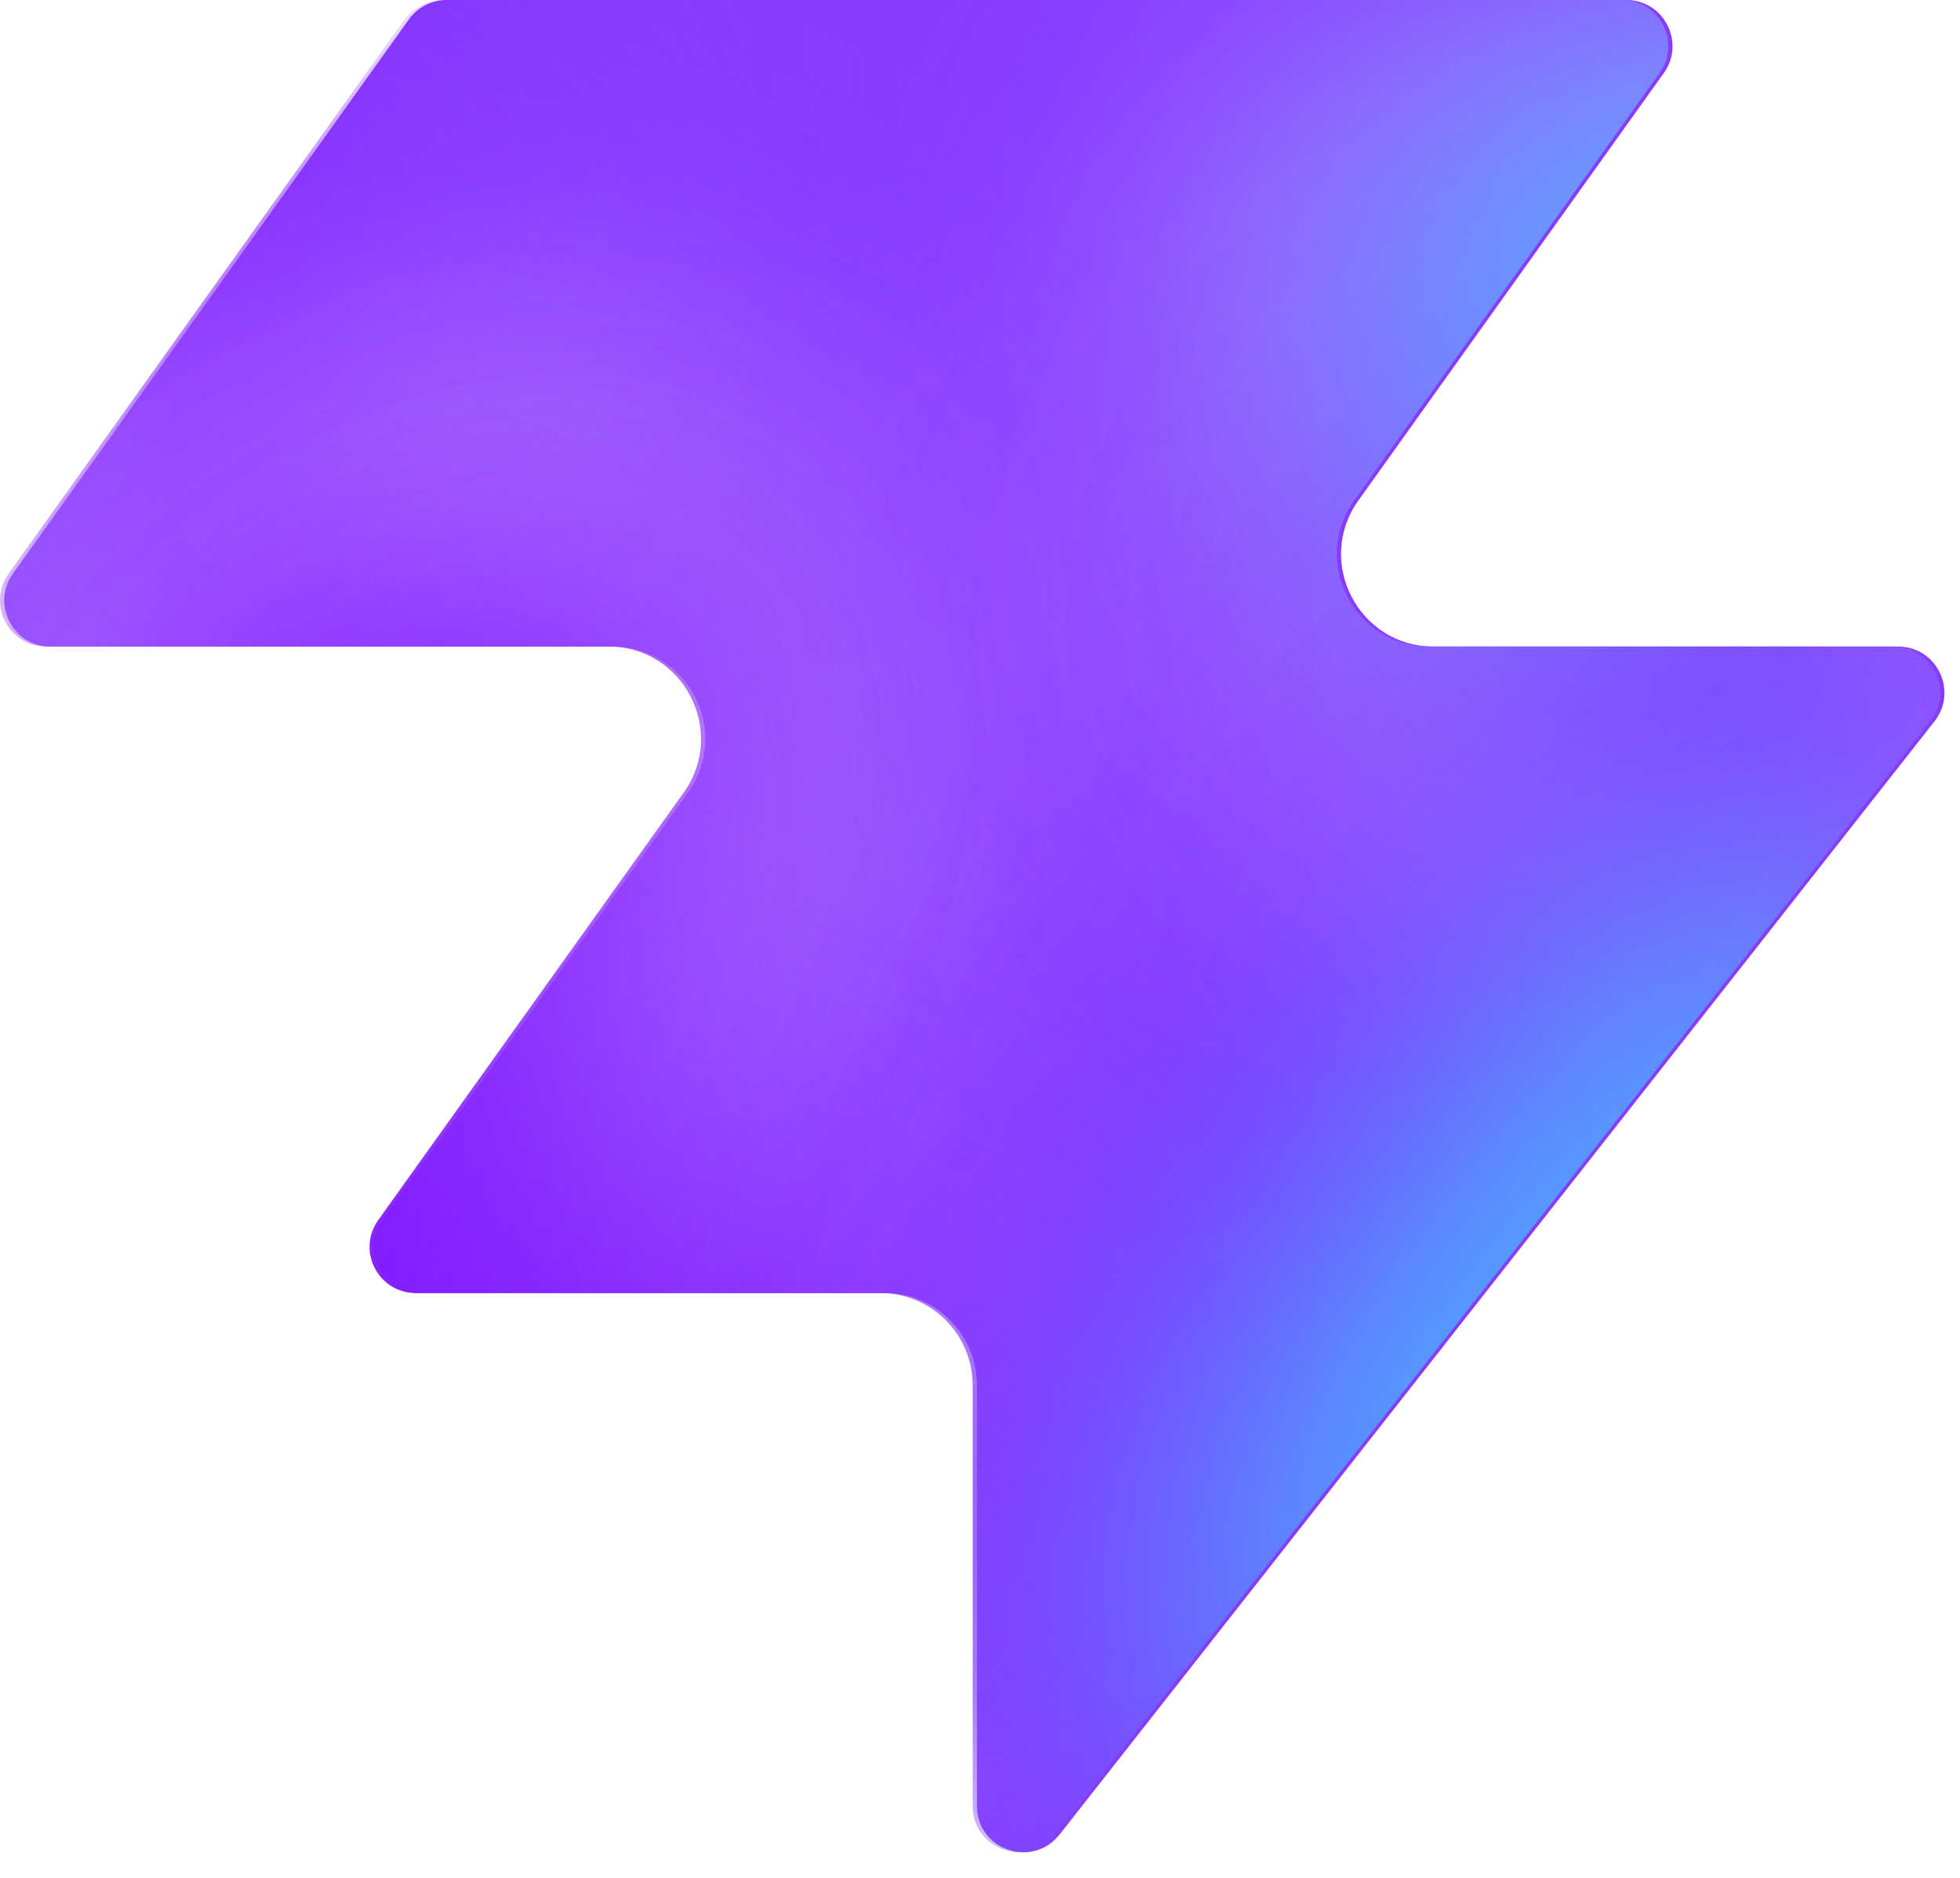
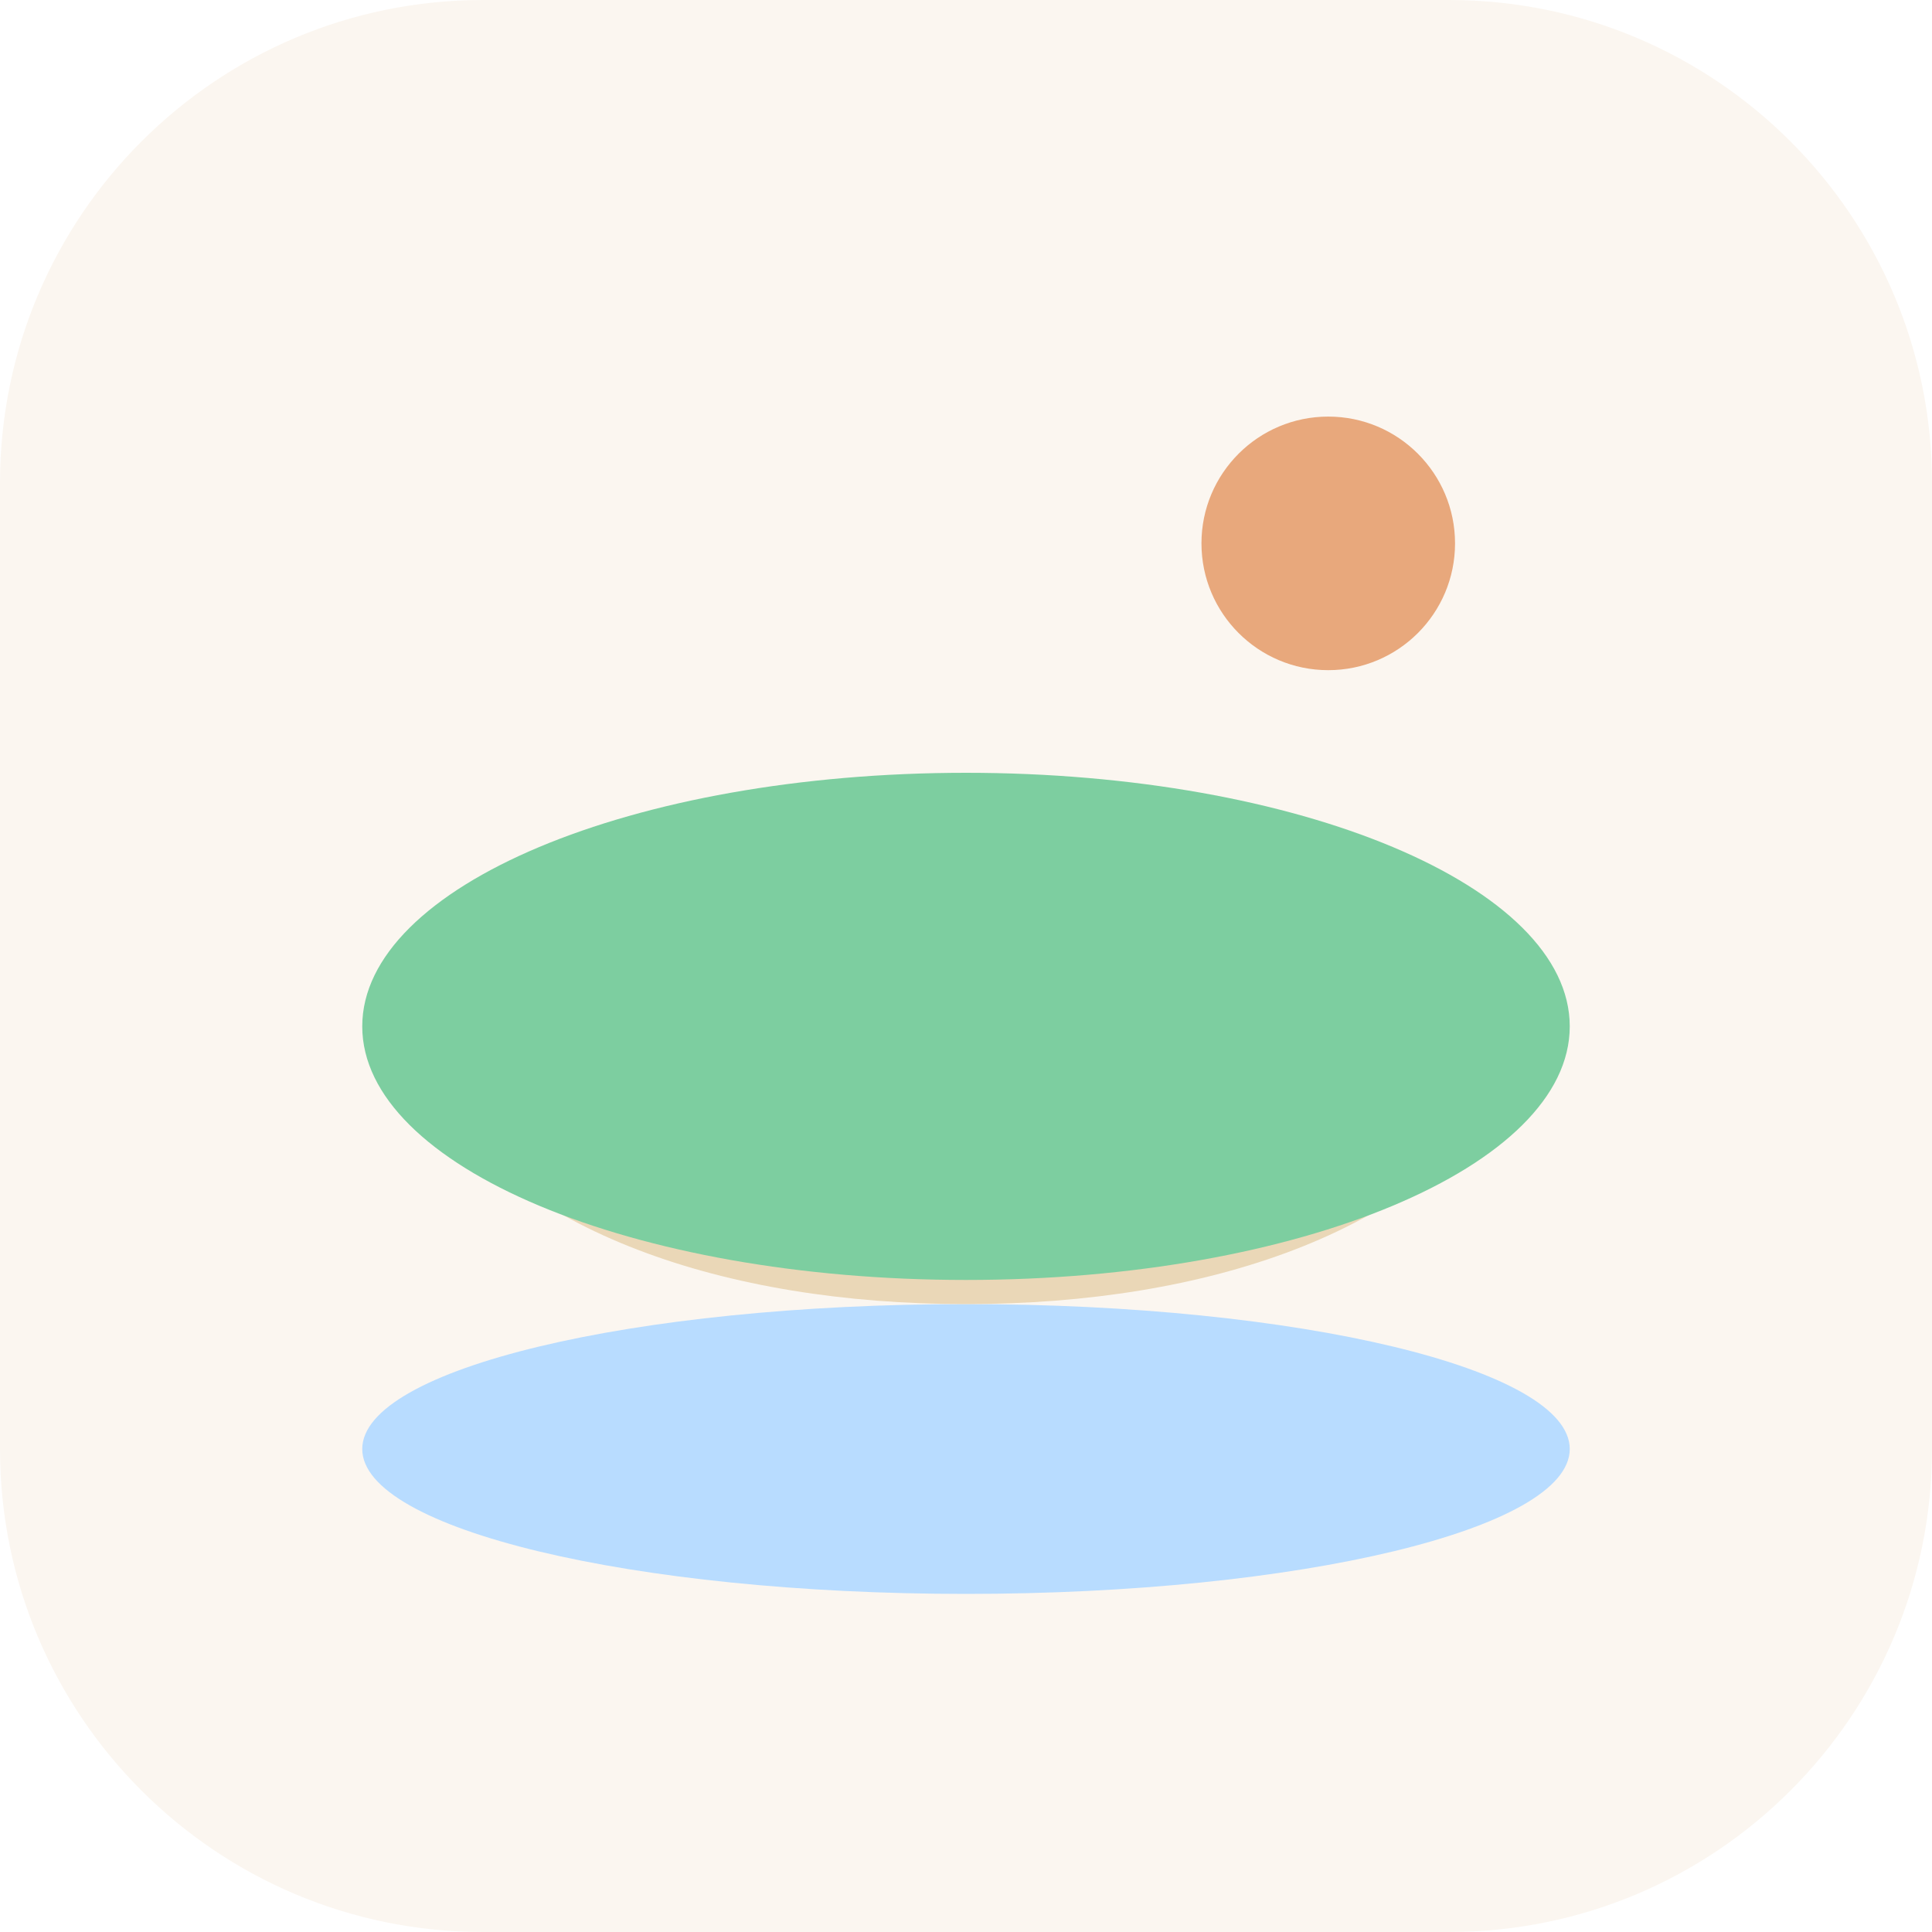
- <svg xmlns="http://www.w3.org/2000/svg" width="48" height="46" fill="none" viewBox="0 0 48 46">
-   <path fill="#863bff" d="M25.946 44.938c-.664.845-2.021.375-2.021-.698V33.937a2.26 2.26 0 0 0-2.262-2.262H10.287c-.92 0-1.456-1.04-.92-1.788l7.48-10.471c1.07-1.497 0-3.578-1.842-3.578H1.237c-.92 0-1.456-1.04-.92-1.788L10.013.474c.214-.297.556-.474.92-.474h28.894c.92 0 1.456 1.04.92 1.788l-7.48 10.471c-1.07 1.498 0 3.579 1.842 3.579h11.377c.943 0 1.473 1.088.89 1.83L25.947 44.94z" style="fill:#863bff;fill:color(display-p3 .525 .23 1);fill-opacity:1" />
-   <mask id="a" width="48" height="46" x="0" y="0" maskUnits="userSpaceOnUse" style="mask-type:alpha">
-     <path fill="#000" d="M25.842 44.938c-.664.844-2.021.375-2.021-.698V33.937a2.26 2.26 0 0 0-2.262-2.262H10.183c-.92 0-1.456-1.04-.92-1.788l7.48-10.471c1.07-1.498 0-3.579-1.842-3.579H1.133c-.92 0-1.456-1.04-.92-1.787L9.91.473c.214-.297.556-.474.92-.474h28.894c.92 0 1.456 1.04.92 1.788l-7.48 10.471c-1.07 1.498 0 3.578 1.842 3.578h11.377c.943 0 1.473 1.088.89 1.832L25.843 44.94z" style="fill:#000;fill-opacity:1" />
-   </mask>
-   <g mask="url(#a)">
-     <g filter="url(#b)">
-       <ellipse cx="5.508" cy="14.704" fill="#ede6ff" rx="5.508" ry="14.704" style="fill:#ede6ff;fill:color(display-p3 .927 .903 1);fill-opacity:1" transform="matrix(.00324 1 1 -.00324 -4.47 31.516)" />
-     </g>
-     <g filter="url(#c)">
-       <ellipse cx="10.399" cy="29.851" fill="#ede6ff" rx="10.399" ry="29.851" style="fill:#ede6ff;fill:color(display-p3 .927 .903 1);fill-opacity:1" transform="matrix(.00324 1 1 -.00324 -39.328 7.883)" />
-     </g>
-     <g filter="url(#d)">
-       <ellipse cx="5.508" cy="30.487" fill="#7e14ff" rx="5.508" ry="30.487" style="fill:#7e14ff;fill:color(display-p3 .492 .077 1);fill-opacity:1" transform="rotate(89.814 -25.913 -14.639)scale(1 -1)" />
-     </g>
-     <g filter="url(#e)">
-       <ellipse cx="5.508" cy="30.599" fill="#7e14ff" rx="5.508" ry="30.599" style="fill:#7e14ff;fill:color(display-p3 .492 .077 1);fill-opacity:1" transform="rotate(89.814 -32.644 -3.334)scale(1 -1)" />
-     </g>
-     <g filter="url(#f)">
-       <ellipse cx="5.508" cy="30.599" fill="#7e14ff" rx="5.508" ry="30.599" style="fill:#7e14ff;fill:color(display-p3 .492 .077 1);fill-opacity:1" transform="matrix(.00324 1 1 -.00324 -34.34 30.47)" />
-     </g>
-     <g filter="url(#g)">
-       <ellipse cx="14.072" cy="22.078" fill="#ede6ff" rx="14.072" ry="22.078" style="fill:#ede6ff;fill:color(display-p3 .927 .903 1);fill-opacity:1" transform="rotate(93.35 24.506 48.493)scale(-1 1)" />
-     </g>
-     <g filter="url(#h)">
-       <ellipse cx="3.47" cy="21.501" fill="#7e14ff" rx="3.47" ry="21.501" style="fill:#7e14ff;fill:color(display-p3 .492 .077 1);fill-opacity:1" transform="rotate(89.009 28.708 47.59)scale(-1 1)" />
-     </g>
-     <g filter="url(#i)">
-       <ellipse cx="3.47" cy="21.501" fill="#7e14ff" rx="3.47" ry="21.501" style="fill:#7e14ff;fill:color(display-p3 .492 .077 1);fill-opacity:1" transform="rotate(89.009 28.708 47.59)scale(-1 1)" />
-     </g>
-     <g filter="url(#j)">
-       <ellipse cx=".387" cy="8.972" fill="#7e14ff" rx="4.407" ry="29.108" style="fill:#7e14ff;fill:color(display-p3 .492 .077 1);fill-opacity:1" transform="rotate(39.51 .387 8.972)" />
-     </g>
-     <g filter="url(#k)">
-       <ellipse cx="47.523" cy="-6.092" fill="#7e14ff" rx="4.407" ry="29.108" style="fill:#7e14ff;fill:color(display-p3 .492 .077 1);fill-opacity:1" transform="rotate(37.892 47.523 -6.092)" />
-     </g>
-     <g filter="url(#l)">
-       <ellipse cx="41.412" cy="6.333" fill="#47bfff" rx="5.971" ry="9.665" style="fill:#47bfff;fill:color(display-p3 .28 .748 1);fill-opacity:1" transform="rotate(37.892 41.412 6.333)" />
-     </g>
-     <g filter="url(#m)">
-       <ellipse cx="-1.879" cy="38.332" fill="#7e14ff" rx="4.407" ry="29.108" style="fill:#7e14ff;fill:color(display-p3 .492 .077 1);fill-opacity:1" transform="rotate(37.892 -1.88 38.332)" />
-     </g>
-     <g filter="url(#n)">
-       <ellipse cx="-1.879" cy="38.332" fill="#7e14ff" rx="4.407" ry="29.108" style="fill:#7e14ff;fill:color(display-p3 .492 .077 1);fill-opacity:1" transform="rotate(37.892 -1.88 38.332)" />
-     </g>
-     <g filter="url(#o)">
-       <ellipse cx="35.651" cy="29.907" fill="#7e14ff" rx="4.407" ry="29.108" style="fill:#7e14ff;fill:color(display-p3 .492 .077 1);fill-opacity:1" transform="rotate(37.892 35.651 29.907)" />
-     </g>
-     <g filter="url(#p)">
-       <ellipse cx="38.418" cy="32.4" fill="#47bfff" rx="5.971" ry="15.297" style="fill:#47bfff;fill:color(display-p3 .28 .748 1);fill-opacity:1" transform="rotate(37.892 38.418 32.4)" />
-     </g>
-   </g>
-   <defs>
-     <filter id="b" width="60.045" height="41.654" x="-19.77" y="16.149" color-interpolation-filters="sRGB" filterUnits="userSpaceOnUse">
-       <feFlood flood-opacity="0" result="BackgroundImageFix" />
-       <feBlend in="SourceGraphic" in2="BackgroundImageFix" result="shape" />
-       <feGaussianBlur result="effect1_foregroundBlur_2002_17158" stdDeviation="7.659" />
-     </filter>
-     <filter id="c" width="90.34" height="51.437" x="-54.613" y="-7.533" color-interpolation-filters="sRGB" filterUnits="userSpaceOnUse">
-       <feFlood flood-opacity="0" result="BackgroundImageFix" />
-       <feBlend in="SourceGraphic" in2="BackgroundImageFix" result="shape" />
-       <feGaussianBlur result="effect1_foregroundBlur_2002_17158" stdDeviation="7.659" />
-     </filter>
-     <filter id="d" width="79.355" height="29.4" x="-49.64" y="2.03" color-interpolation-filters="sRGB" filterUnits="userSpaceOnUse">
-       <feFlood flood-opacity="0" result="BackgroundImageFix" />
-       <feBlend in="SourceGraphic" in2="BackgroundImageFix" result="shape" />
-       <feGaussianBlur result="effect1_foregroundBlur_2002_17158" stdDeviation="4.596" />
-     </filter>
-     <filter id="e" width="79.579" height="29.4" x="-45.045" y="20.029" color-interpolation-filters="sRGB" filterUnits="userSpaceOnUse">
-       <feFlood flood-opacity="0" result="BackgroundImageFix" />
-       <feBlend in="SourceGraphic" in2="BackgroundImageFix" result="shape" />
-       <feGaussianBlur result="effect1_foregroundBlur_2002_17158" stdDeviation="4.596" />
-     </filter>
-     <filter id="f" width="79.579" height="29.4" x="-43.513" y="21.178" color-interpolation-filters="sRGB" filterUnits="userSpaceOnUse">
-       <feFlood flood-opacity="0" result="BackgroundImageFix" />
-       <feBlend in="SourceGraphic" in2="BackgroundImageFix" result="shape" />
-       <feGaussianBlur result="effect1_foregroundBlur_2002_17158" stdDeviation="4.596" />
-     </filter>
-     <filter id="g" width="74.749" height="58.852" x="15.756" y="-17.901" color-interpolation-filters="sRGB" filterUnits="userSpaceOnUse">
-       <feFlood flood-opacity="0" result="BackgroundImageFix" />
-       <feBlend in="SourceGraphic" in2="BackgroundImageFix" result="shape" />
-       <feGaussianBlur result="effect1_foregroundBlur_2002_17158" stdDeviation="7.659" />
-     </filter>
-     <filter id="h" width="61.377" height="25.362" x="23.548" y="2.284" color-interpolation-filters="sRGB" filterUnits="userSpaceOnUse">
-       <feFlood flood-opacity="0" result="BackgroundImageFix" />
-       <feBlend in="SourceGraphic" in2="BackgroundImageFix" result="shape" />
-       <feGaussianBlur result="effect1_foregroundBlur_2002_17158" stdDeviation="4.596" />
-     </filter>
-     <filter id="i" width="61.377" height="25.362" x="23.548" y="2.284" color-interpolation-filters="sRGB" filterUnits="userSpaceOnUse">
-       <feFlood flood-opacity="0" result="BackgroundImageFix" />
-       <feBlend in="SourceGraphic" in2="BackgroundImageFix" result="shape" />
-       <feGaussianBlur result="effect1_foregroundBlur_2002_17158" stdDeviation="4.596" />
-     </filter>
-     <filter id="j" width="56.045" height="63.649" x="-27.636" y="-22.853" color-interpolation-filters="sRGB" filterUnits="userSpaceOnUse">
-       <feFlood flood-opacity="0" result="BackgroundImageFix" />
-       <feBlend in="SourceGraphic" in2="BackgroundImageFix" result="shape" />
-       <feGaussianBlur result="effect1_foregroundBlur_2002_17158" stdDeviation="4.596" />
-     </filter>
-     <filter id="k" width="54.814" height="64.646" x="20.116" y="-38.415" color-interpolation-filters="sRGB" filterUnits="userSpaceOnUse">
-       <feFlood flood-opacity="0" result="BackgroundImageFix" />
-       <feBlend in="SourceGraphic" in2="BackgroundImageFix" result="shape" />
-       <feGaussianBlur result="effect1_foregroundBlur_2002_17158" stdDeviation="4.596" />
-     </filter>
-     <filter id="l" width="33.541" height="35.313" x="24.641" y="-11.323" color-interpolation-filters="sRGB" filterUnits="userSpaceOnUse">
-       <feFlood flood-opacity="0" result="BackgroundImageFix" />
-       <feBlend in="SourceGraphic" in2="BackgroundImageFix" result="shape" />
-       <feGaussianBlur result="effect1_foregroundBlur_2002_17158" stdDeviation="4.596" />
-     </filter>
-     <filter id="m" width="54.814" height="64.646" x="-29.286" y="6.009" color-interpolation-filters="sRGB" filterUnits="userSpaceOnUse">
-       <feFlood flood-opacity="0" result="BackgroundImageFix" />
-       <feBlend in="SourceGraphic" in2="BackgroundImageFix" result="shape" />
-       <feGaussianBlur result="effect1_foregroundBlur_2002_17158" stdDeviation="4.596" />
-     </filter>
-     <filter id="n" width="54.814" height="64.646" x="-29.286" y="6.009" color-interpolation-filters="sRGB" filterUnits="userSpaceOnUse">
-       <feFlood flood-opacity="0" result="BackgroundImageFix" />
-       <feBlend in="SourceGraphic" in2="BackgroundImageFix" result="shape" />
-       <feGaussianBlur result="effect1_foregroundBlur_2002_17158" stdDeviation="4.596" />
-     </filter>
-     <filter id="o" width="54.814" height="64.646" x="8.244" y="-2.416" color-interpolation-filters="sRGB" filterUnits="userSpaceOnUse">
-       <feFlood flood-opacity="0" result="BackgroundImageFix" />
-       <feBlend in="SourceGraphic" in2="BackgroundImageFix" result="shape" />
-       <feGaussianBlur result="effect1_foregroundBlur_2002_17158" stdDeviation="4.596" />
-     </filter>
-     <filter id="p" width="39.409" height="43.623" x="18.713" y="10.588" color-interpolation-filters="sRGB" filterUnits="userSpaceOnUse">
-       <feFlood flood-opacity="0" result="BackgroundImageFix" />
-       <feBlend in="SourceGraphic" in2="BackgroundImageFix" result="shape" />
-       <feGaussianBlur result="effect1_foregroundBlur_2002_17158" stdDeviation="4.596" />
-     </filter>
-   </defs>
+ <svg xmlns="http://www.w3.org/2000/svg" viewBox="0 0 32 32">
+   <rect width="32" height="32" rx="8" fill="#FBF6F0" />
+   <ellipse cx="16" cy="24" rx="10" ry="2.4" fill="#B8DCFF" />
+   <path d="M7 18c2 4 16 4 18 0-1.5 2.4-5 3.6-9 3.6S8.5 20.4 7 18z" fill="#EAD7B7" />
+   <ellipse cx="16" cy="17" rx="10" ry="4.2" fill="#7DCEA0" />
+   <circle cx="22" cy="9" r="2.1" fill="#E8A87C" />
</svg>
